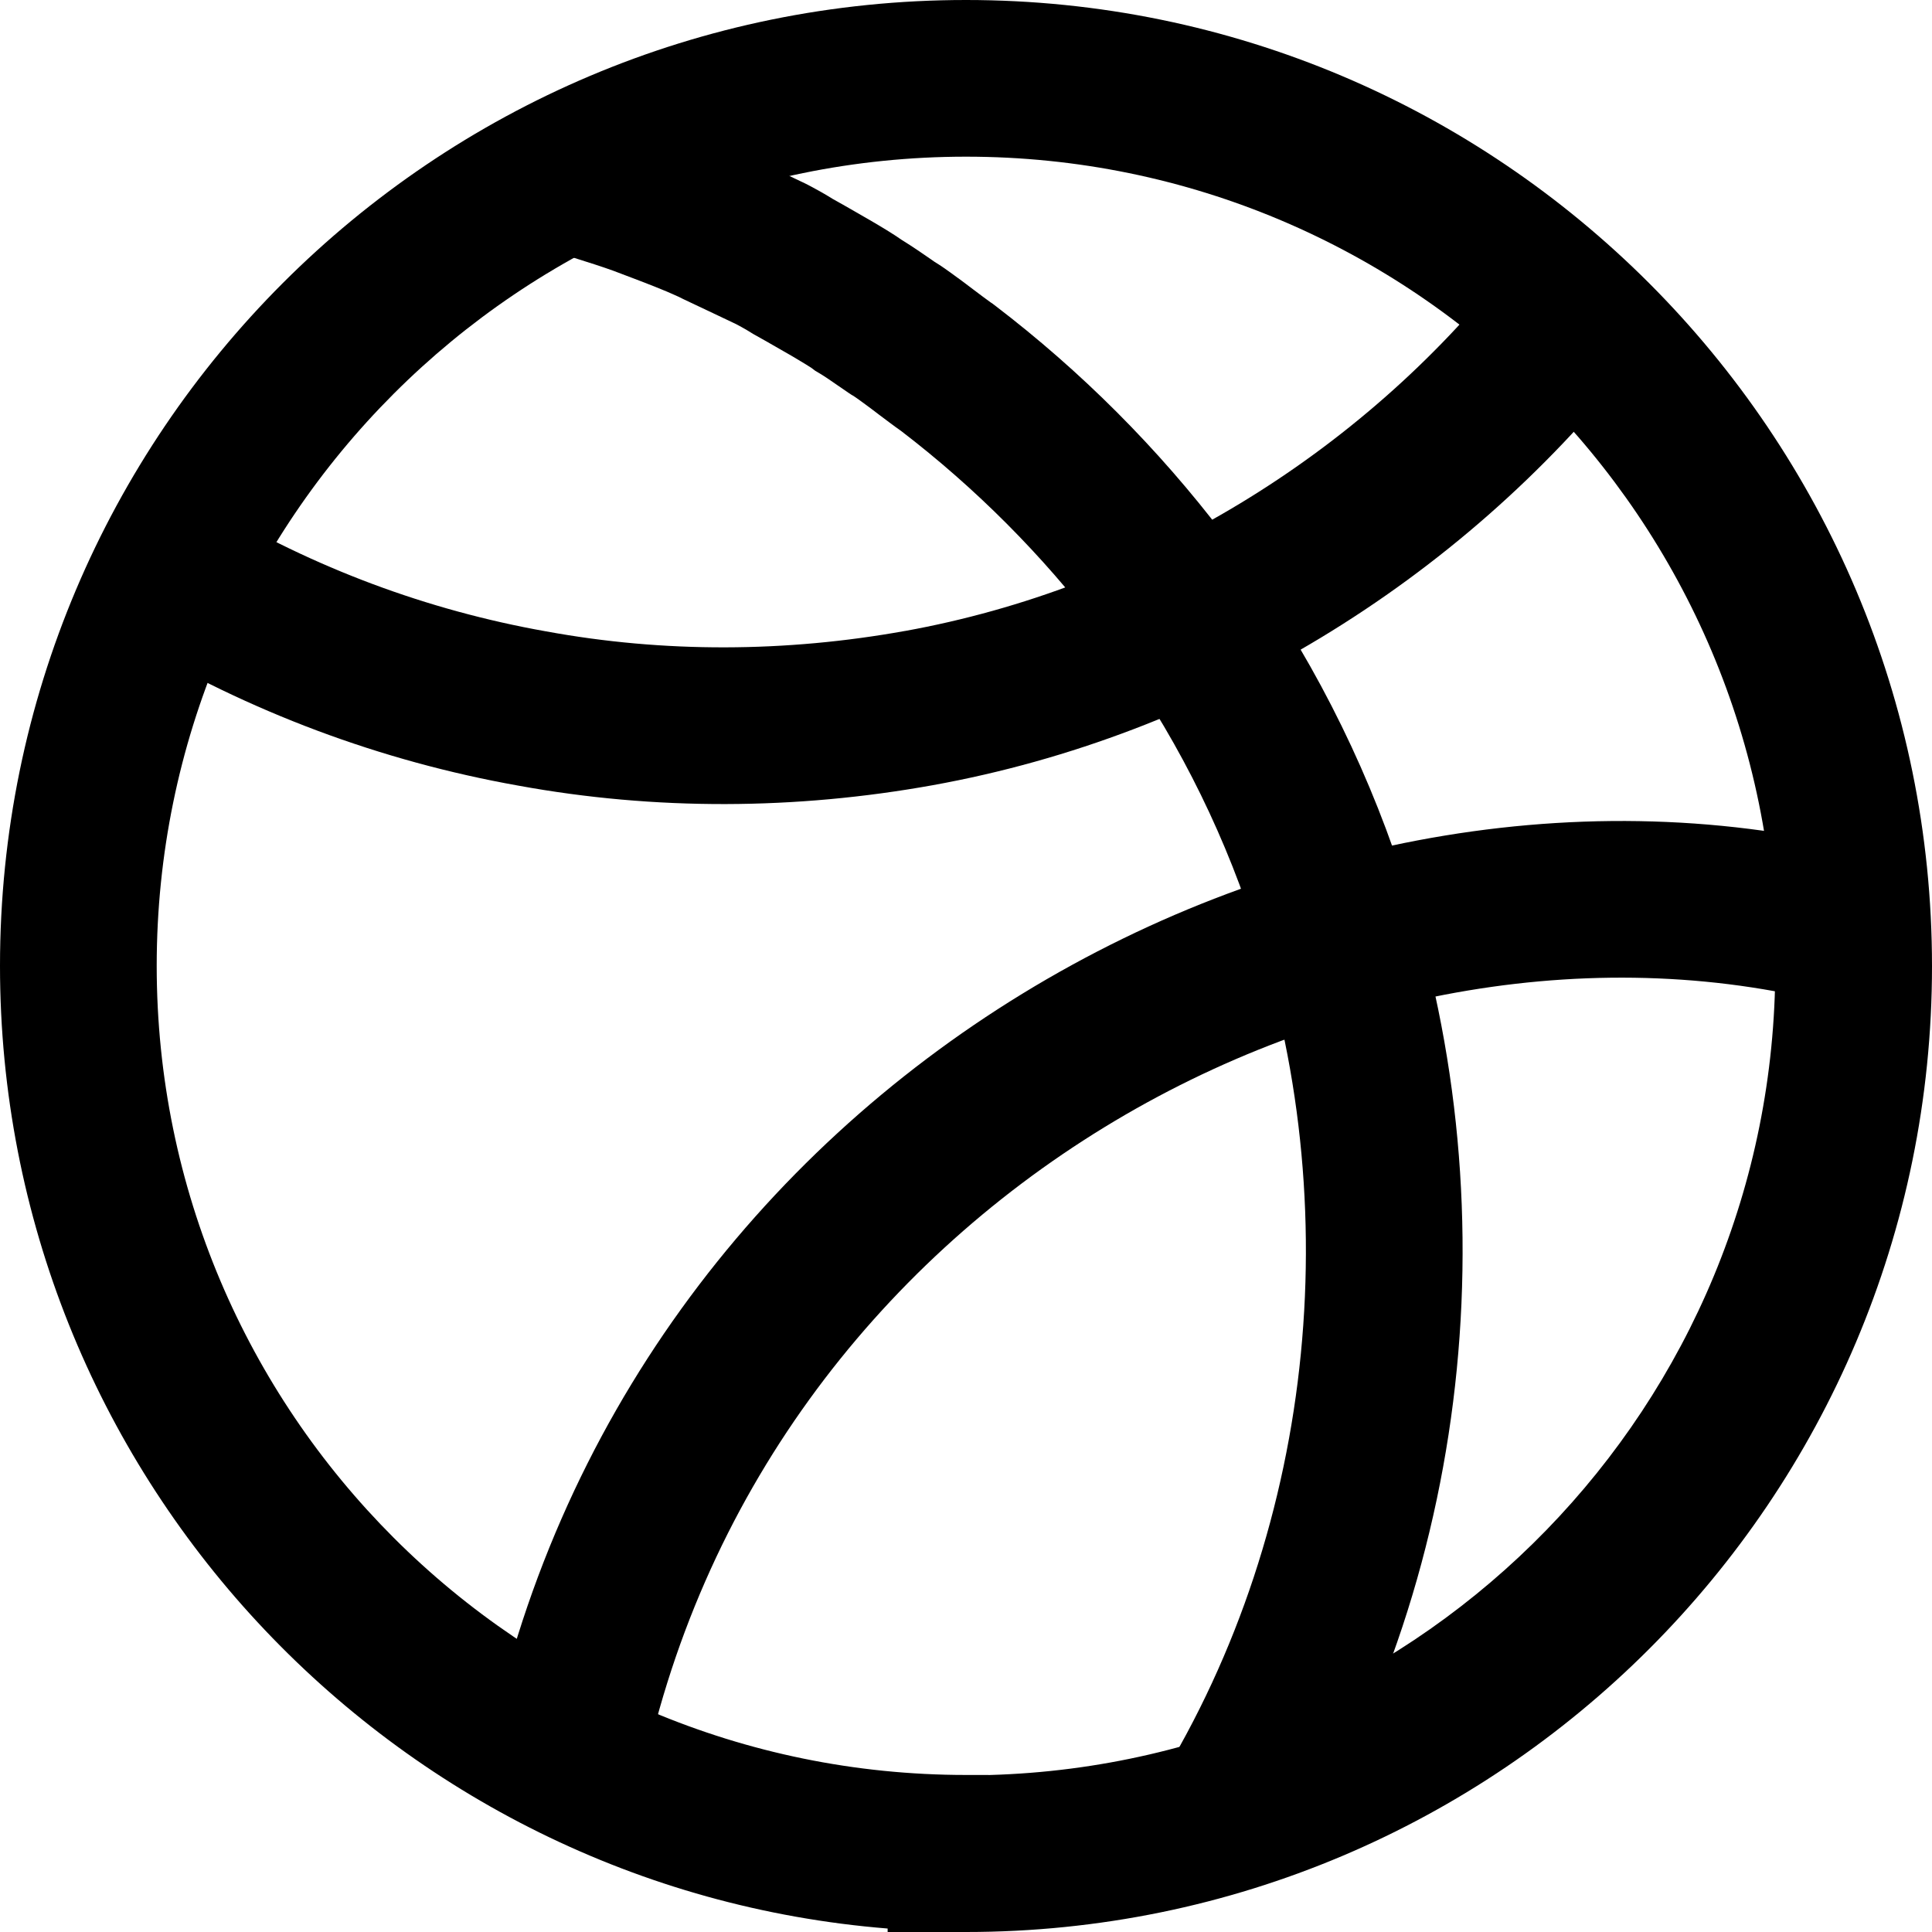
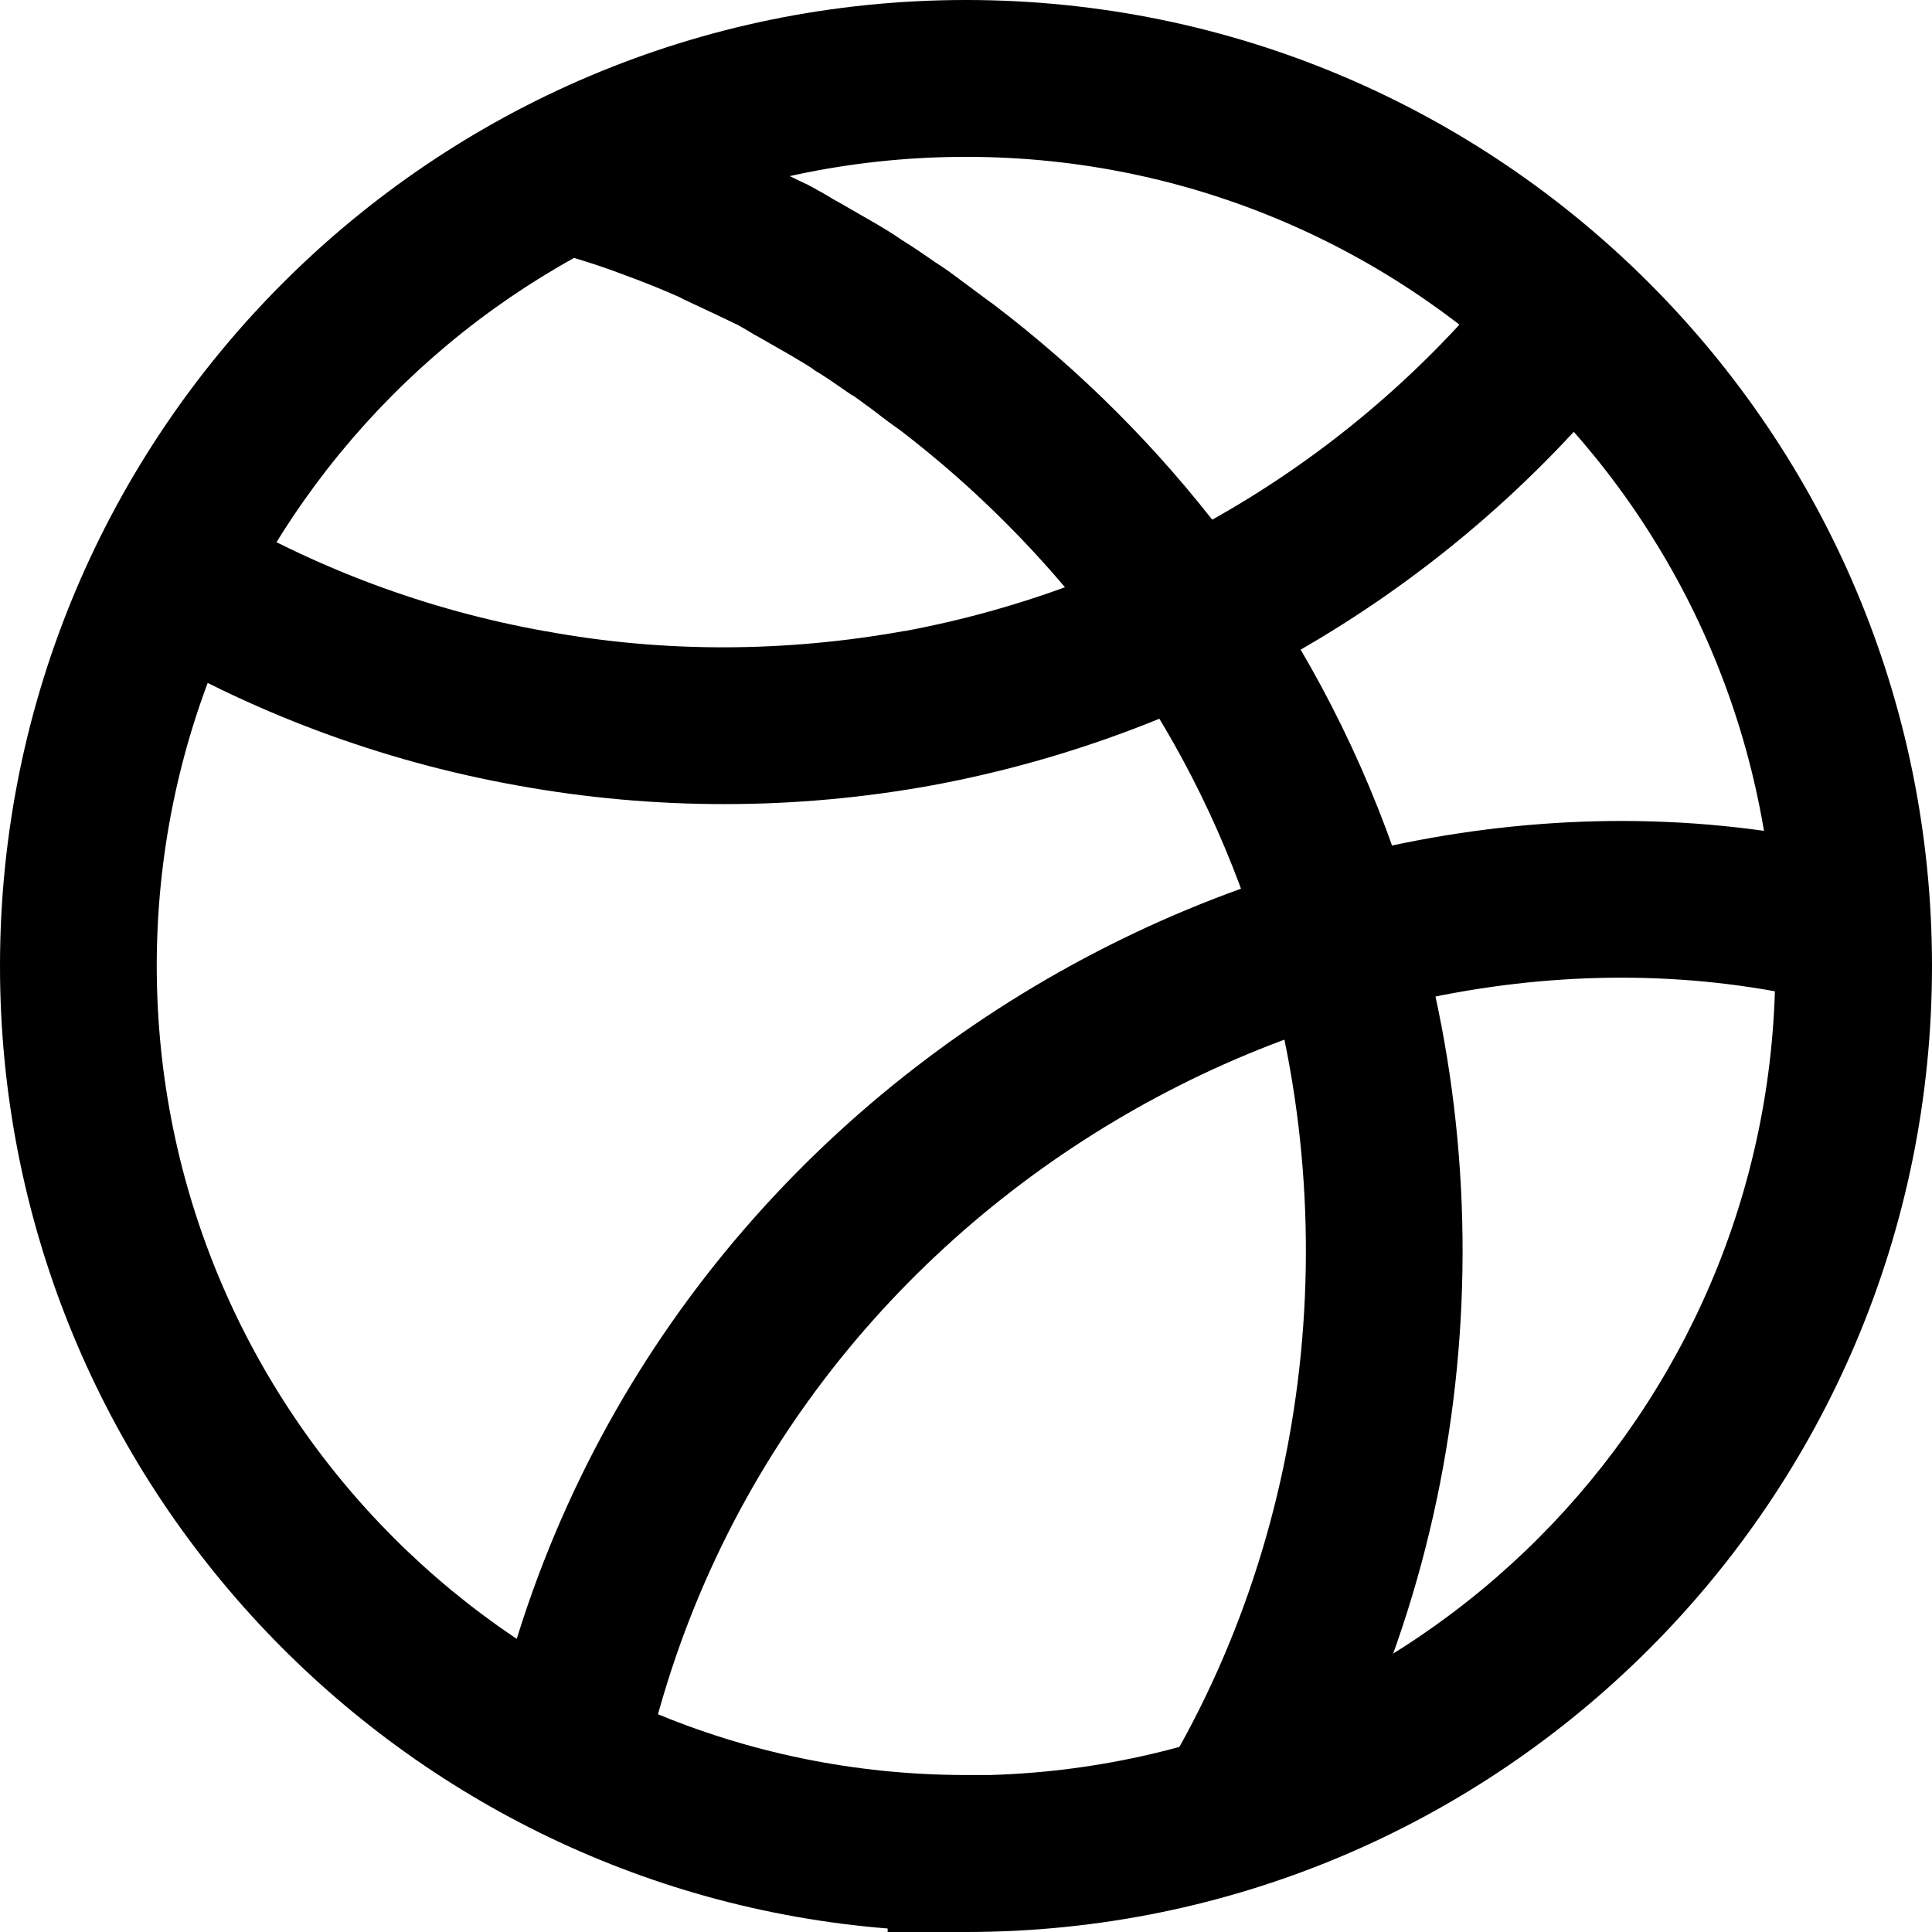
- <svg xmlns="http://www.w3.org/2000/svg" width="64" height="64" viewBox="0 0 64 64">
-   <path d="M0 31.994C0 14.334 14.323 0 32 0c17.679 0 32 14.346 32 32.006S49.677 64 32 64h-2.596v-.115C12.952 62.562 0 48.782 0 31.995m32.796 26.804c14.44-.421 26.013-12.262 26.013-26.792C58.809 17.209 46.808 5.19 32 5.19S5.191 17.198 5.191 31.994 17.202 58.798 32 58.798z" />
-   <path d="M19.044 8.55a52 52 0 0 1-1.109-.358l1.668-4.915c.153.052.43.14.751.242.58.185 1.307.417 1.74.573l.024.009.023.009.379.143c.671.254 1.5.568 2.192.891l.03.015.138.068c.325.152.814.385 1.222.58l.565.268.062.03.06.032.05.026c.14.075.401.215.652.369l.07.042.019.013a7 7 0 0 0 .237.133l.024.013.07.04h.002l.074.043.137.078c.18.103.472.27.743.428.28.163.705.415 1.02.636.338.207.709.464.956.635l.12.084c.19.115.376.246.506.34a32 32 0 0 1 .806.598l.278.209.262.192.067.045.066.05a40.1 40.1 0 0 1 7.593 7.603l.002.003.002.003a38.4 38.4 0 0 1 5.626 10.453c3.927 10.969 2.772 23.641-3.4 33.645l-4.418-2.726c5.319-8.62 6.343-19.644 2.928-29.176l-.003-.008-.002-.008a33.2 33.2 0 0 0-4.867-9.043 35 35 0 0 0-6.555-6.578 15 15 0 0 1-.412-.3l-.312-.234-.21-.16c-.179-.133-.34-.254-.475-.35-.12-.085-.17-.117-.169-.117l-.076-.044-.09-.06q-.198-.135-.36-.247c-.237-.165-.427-.296-.62-.411l-.127-.075-.117-.089q.011.009-.003-.002c-.02-.012-.073-.048-.173-.11a23 23 0 0 0-.466-.28c-.245-.143-.468-.27-.645-.37l-.214-.123-.005-.003-.043-.024-.02-.011-.365-.205a5 5 0 0 1-.204-.125 9 9 0 0 0-.354-.197l-.006-.003-.576-.274a153 153 0 0 0-1.156-.547l-.033-.016-.14-.07c-.49-.227-1.076-.45-1.734-.699l-.438-.166c-.405-.146-.826-.278-1.267-.417m6.342 2.757.004.002zm0 0 .004.002z" />
-   <path d="M29.975 20.903C37.81 19.49 45.04 15.094 49.984 8.84l4.072 3.218c-5.714 7.228-14.055 12.31-23.159 13.953-4.533.817-9.19.845-13.737.012A38 38 0 0 1 4.295 21.21l2.673-4.45a32.8 32.8 0 0 0 11.11 4.153h.006l.007.002c3.909.718 7.938.698 11.884-.013M16.106 58.311c4.432-22.615 27.48-35.105 46.329-29.967l-1.366 5.007c-16-4.36-36.028 6.363-39.868 25.958z" />
+ <svg xmlns="http://www.w3.org/2000/svg" width="16" height="16" viewBox="0 0 16 16">
+   <path d="M24 31.999A8 8 0 1 1 32 40h-.649v-.029C27.238 39.641 24 36.196 24 32m8.199 6.7a6.702 6.702 0 1 0-6.901-6.7 6.704 6.704 0 0 0 6.702 6.7z" transform="translate(-24 -24)" />
+   <path d="m28.761 26.138-.277-.09.417-1.229.188.06c.145.047.326.105.435.144l.006.002.005.003.095.035c.168.064.375.142.548.223l.008.004.034.017.306.145.14.067.016.007.015.008.013.007c.035.019.1.054.163.092l.017.01.005.004.06.033.005.003.018.01.019.011.034.02.186.107c.07.04.176.103.255.159.084.051.177.116.239.158l.03.021c.047.03.094.062.126.085l.202.15.07.052.065.048.016.011.017.013a10 10 0 0 1 1.898 1.9v.001l.001.001a9.6 9.6 0 0 1 1.407 2.613c.981 2.743.693 5.91-.85 8.412l-1.105-.682c1.33-2.155 1.586-4.91.732-7.294v-.002l-.001-.002a8.3 8.3 0 0 0-1.217-2.26 8.8 8.8 0 0 0-1.638-1.645l-.104-.075-.078-.059-.052-.04-.119-.087-.042-.03-.019-.01-.022-.015-.09-.062a3 3 0 0 0-.155-.103l-.032-.019-.03-.022q.003.002 0 0l-.044-.028-.116-.07-.161-.092-.054-.031-.001-.001-.01-.006-.006-.003-.091-.051-.051-.031-.088-.05h-.002l-.144-.069-.289-.136-.008-.004-.035-.018a7 7 0 0 0-.434-.175l-.11-.041q-.15-.054-.316-.104m1.586.689zm0 0z" transform="translate(-24 -24)" />
+   <path d="M31.494 29.226a8.33 8.33 0 0 0 5.002-3.016l1.018.805a9.63 9.63 0 0 1-5.79 3.488 9.6 9.6 0 0 1-3.434.003 9.5 9.5 0 0 1-3.216-1.204l.668-1.112a8.2 8.2 0 0 0 2.778 1.038h.003c.977.18 1.984.175 2.97-.003m-3.467 9.353c1.108-5.654 6.87-8.777 11.583-7.492l-.342 1.252c-4-1.09-9.007 1.59-9.967 6.49z" transform="translate(-24 -24)" />
</svg>
